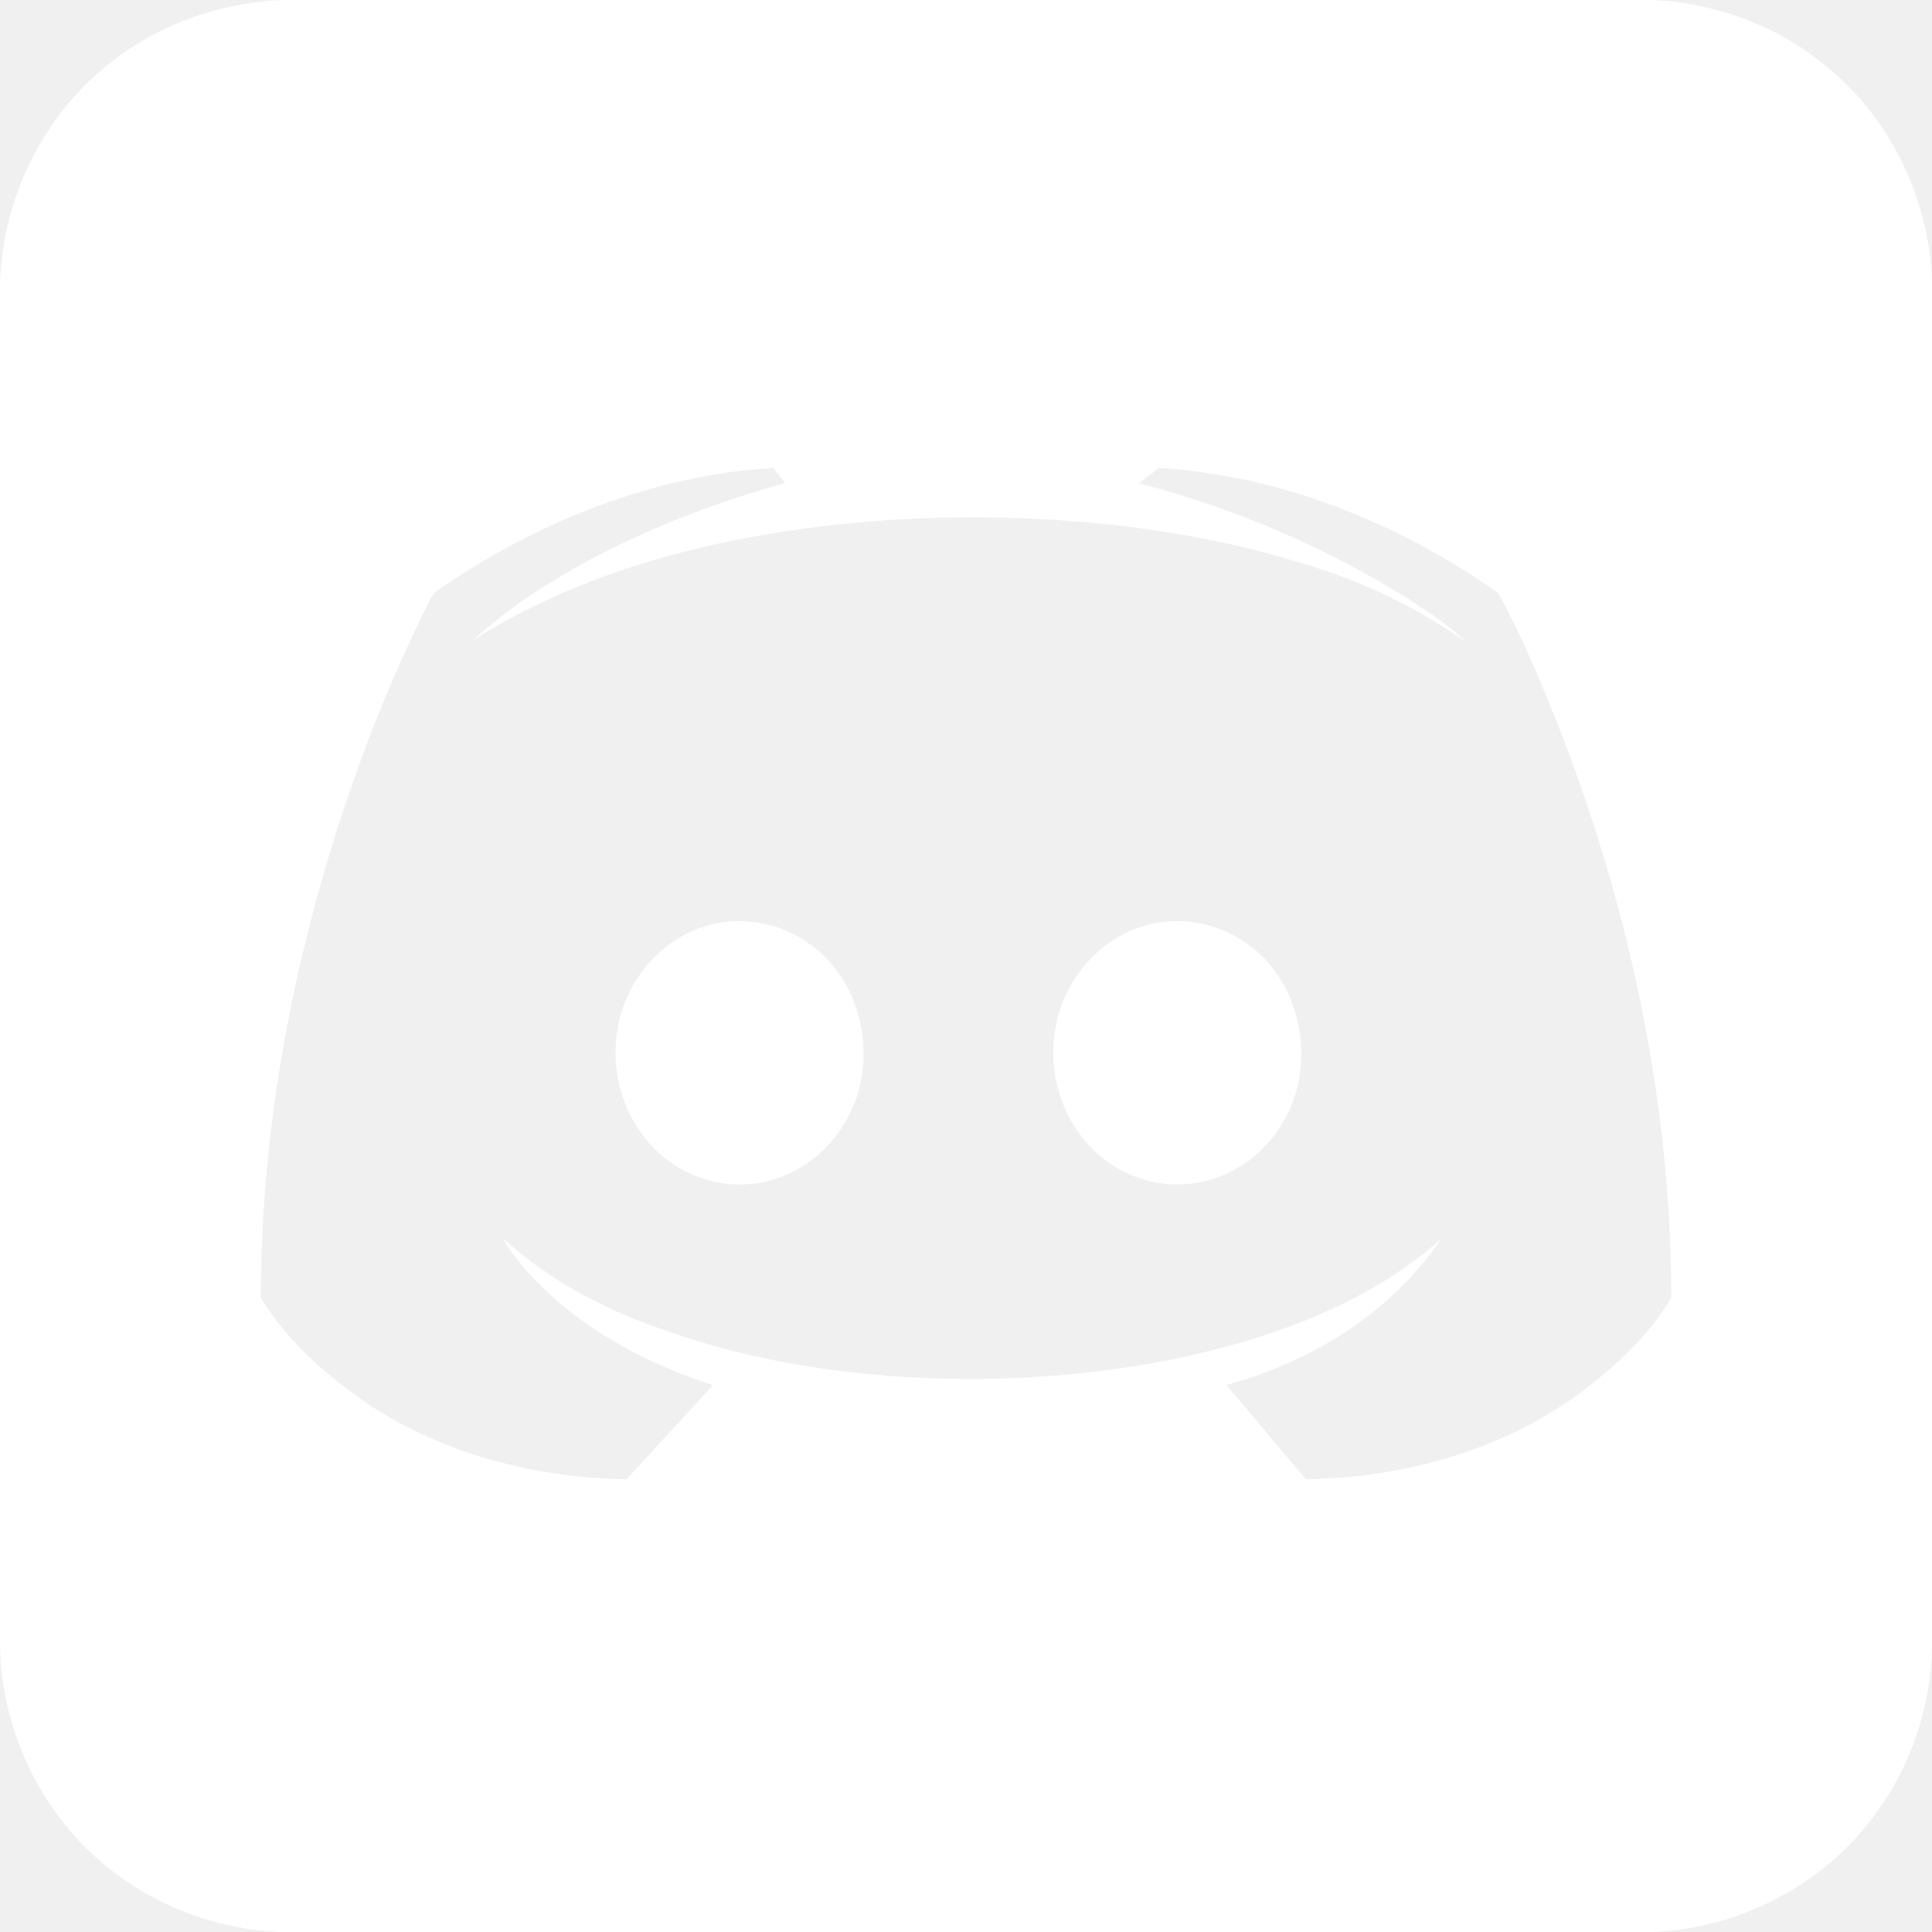
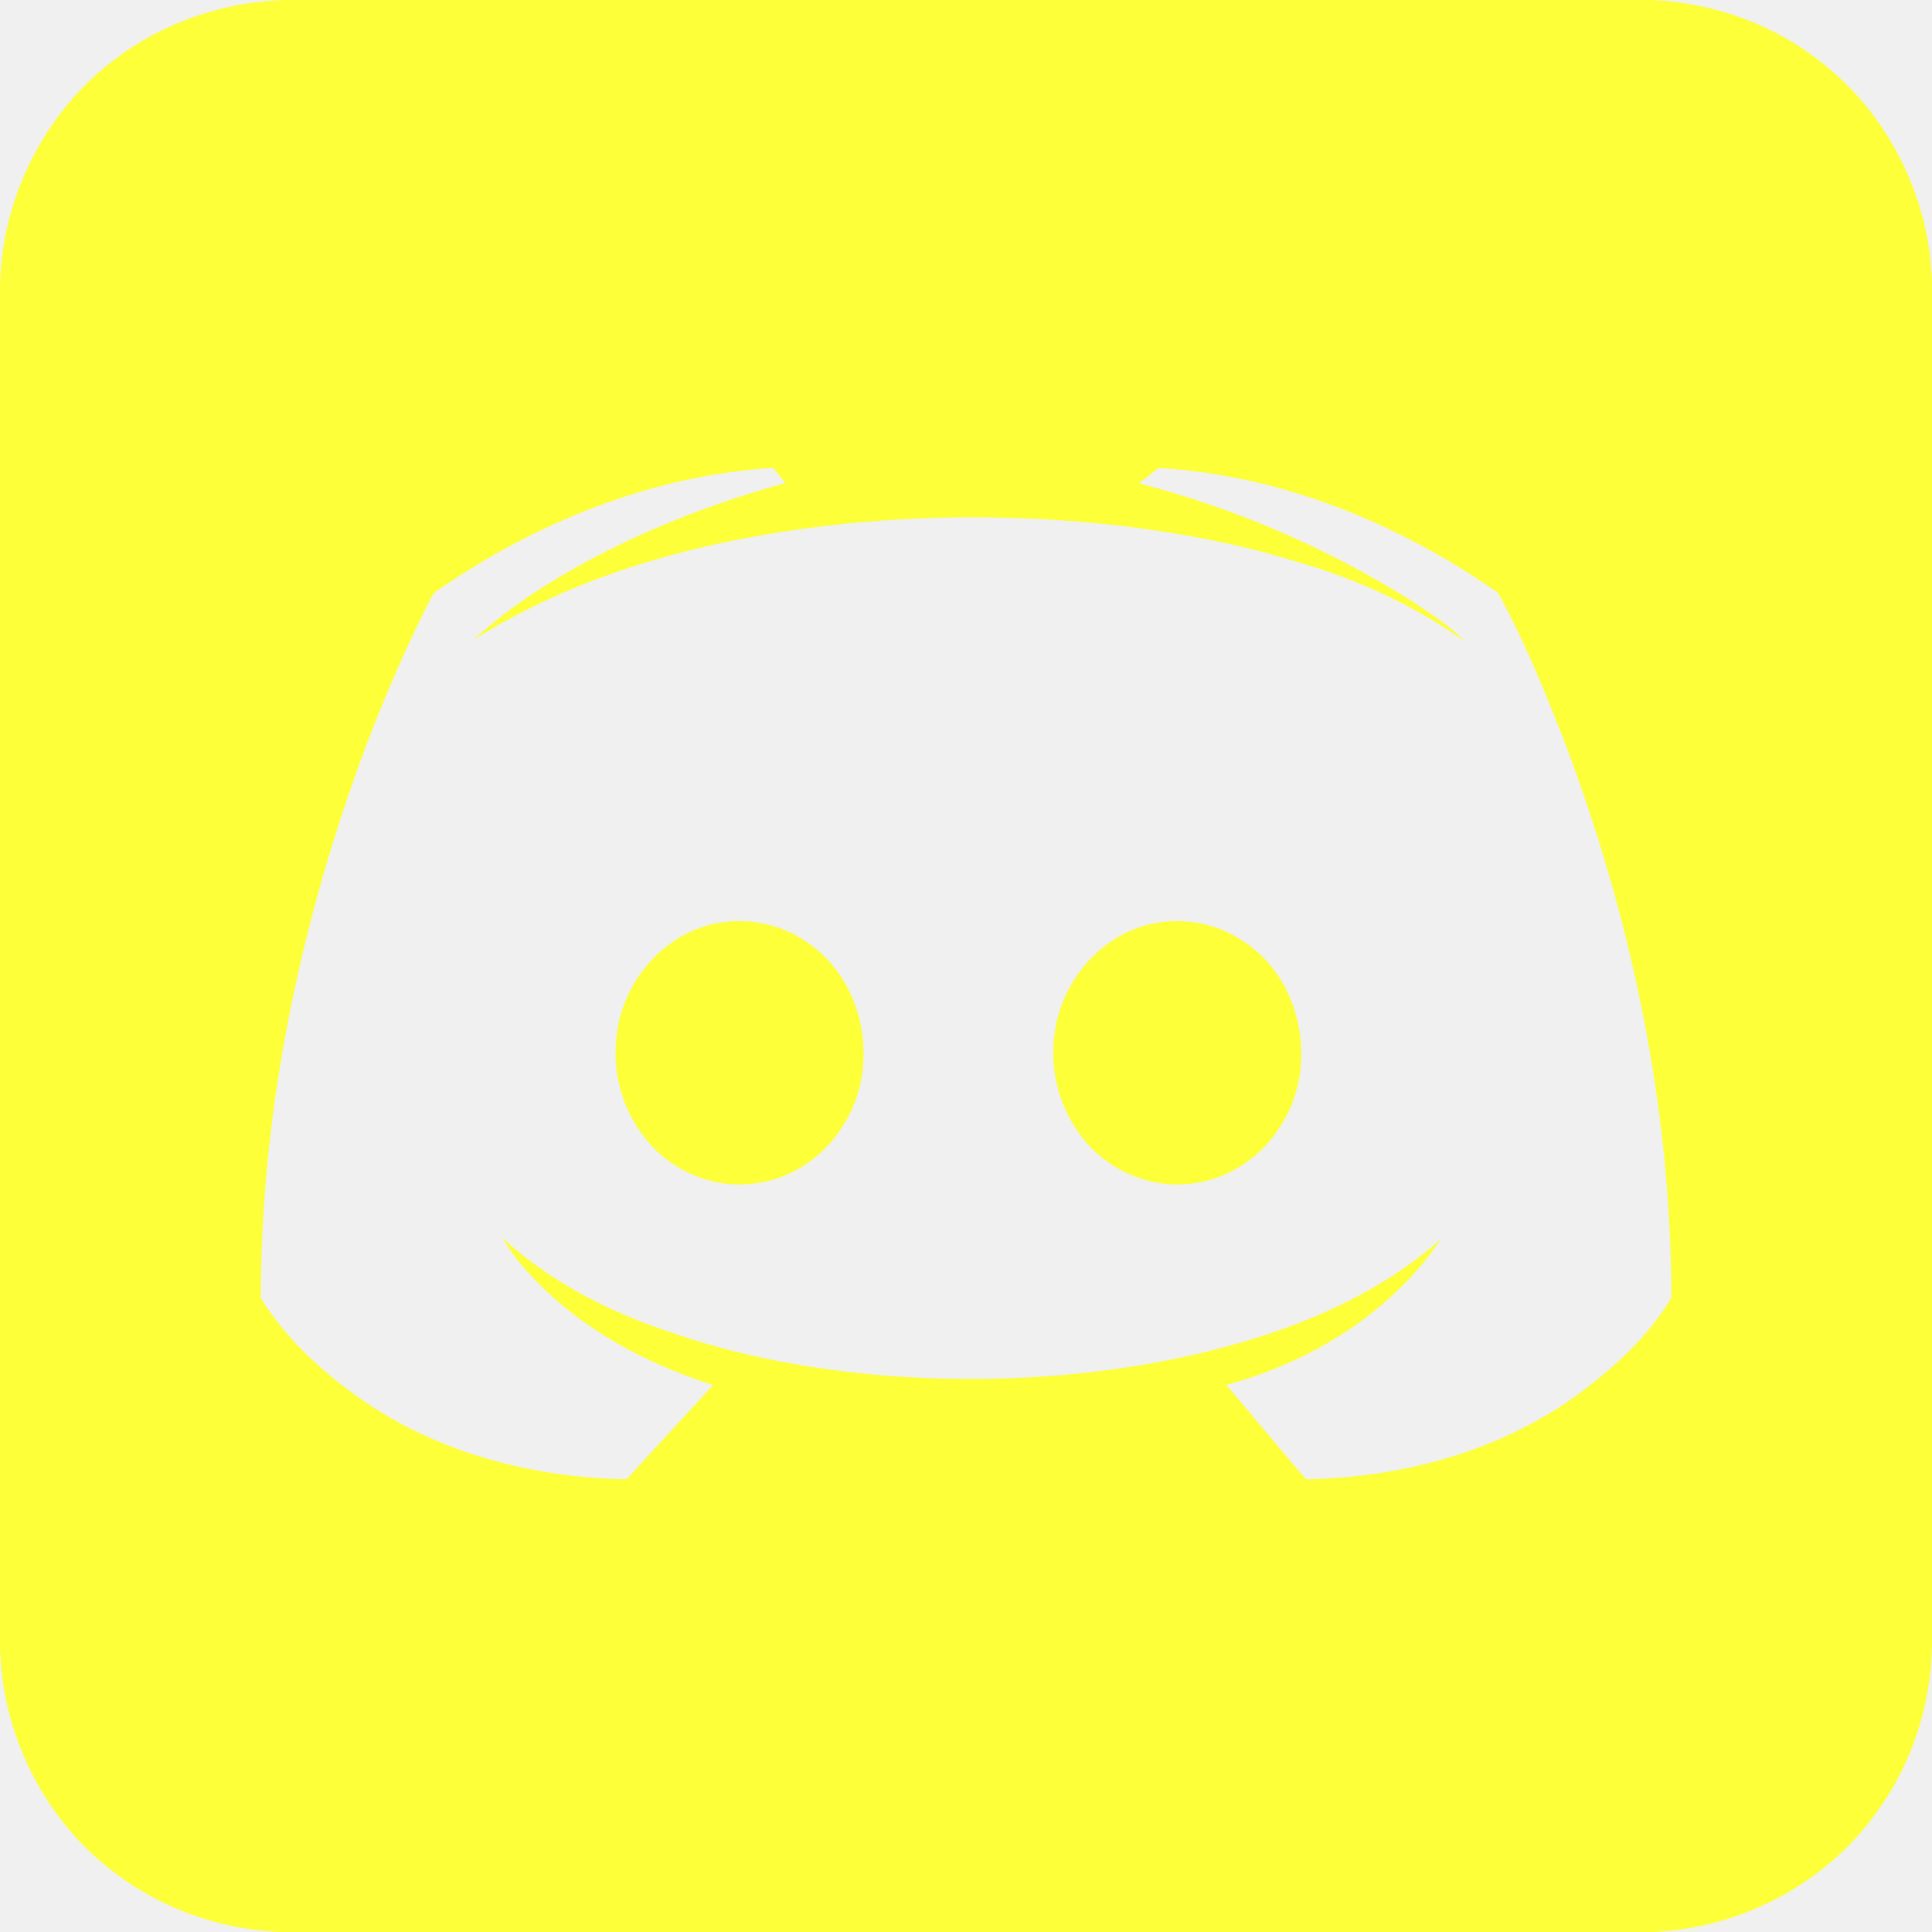
<svg xmlns="http://www.w3.org/2000/svg" width="512pt" height="512pt" viewBox="0 0 512 512" version="1.1">
-   <g id="#ffffffff">
-     <path fill="#ffffff" opacity="1.00" d=" M 74.89 0.00 L 438.01 0.00 C 454.06 0.76 469.91 6.37 482.52 16.40 C 500.40 30.14 511.31 52.18 512.00 74.67 L 512.00 436.49 C 511.64 452.37 506.42 468.13 496.89 480.87 C 483.39 499.47 461.08 511.01 438.18 512.00 L 73.95 512.00 C 58.61 511.24 43.48 506.09 31.16 496.86 C 12.04 483.00 0.45 459.85 0.00 436.31 L 0.00 75.21 C 0.62 52.33 11.72 29.91 30.01 16.06 C 42.79 6.11 58.75 0.66 74.89 0.00 M 116.24 156.25 C 114.89 156.95 114.28 158.35 113.63 159.64 C 102.75 181.26 94.07 203.96 87.07 227.13 C 75.73 265.01 69.11 304.45 69.13 344.04 C 76.40 355.73 87.02 365.06 98.40 372.64 C 118.41 385.66 142.36 391.62 166.07 392.02 C 173.66 383.65 181.40 375.42 188.97 367.05 C 173.68 362.15 158.99 354.80 146.91 344.10 C 141.70 339.37 136.71 334.24 133.19 328.10 C 145.75 339.58 161.19 347.60 177.27 352.90 C 196.44 359.69 216.62 363.19 236.86 364.72 C 263.36 366.56 290.17 364.90 316.11 359.09 C 339.82 353.61 363.47 344.71 381.90 328.34 C 368.73 347.88 347.49 360.96 324.98 367.03 C 332.08 375.31 338.98 383.75 346.09 392.02 C 371.93 391.61 398.13 384.45 419.05 368.91 C 428.25 361.94 437.05 353.89 442.93 343.88 C 442.87 293.25 432.29 242.92 414.28 195.70 C 409.13 182.57 403.80 169.41 396.96 157.06 C 370.55 138.61 339.39 125.91 307.03 124.02 C 305.34 125.43 303.59 126.78 301.81 128.07 C 326.97 134.59 351.16 144.95 373.22 158.70 C 378.45 162.18 383.89 165.50 388.30 170.04 C 374.51 160.23 358.89 153.10 342.61 148.57 C 327.39 143.89 311.66 141.08 295.87 139.20 C 260.95 135.36 225.39 136.69 191.00 143.93 C 167.96 148.89 145.41 156.98 125.41 169.60 C 130.17 165.23 135.34 161.34 140.66 157.67 C 161.28 144.10 184.36 134.60 208.09 128.01 C 207.04 126.67 205.98 125.33 204.92 124.00 C 173.06 125.92 142.39 138.29 116.24 156.25 Z" />
-     <path fill="#ffffff" opacity="1.00" d=" M 189.54 244.76 C 197.77 243.02 206.62 244.74 213.56 249.50 C 229.31 259.65 233.51 282.94 223.33 298.41 C 218.02 307.18 208.36 313.21 198.10 313.82 C 187.61 314.60 176.93 309.63 170.65 301.22 C 164.89 293.83 162.26 284.15 163.37 274.86 C 164.71 260.69 175.41 247.66 189.54 244.76 Z" />
-     <path fill="#ffffff" opacity="1.00" d=" M 305.55 244.76 C 313.51 243.10 322.09 244.61 328.91 249.08 C 345.38 259.12 349.76 283.34 338.94 299.03 C 333.58 307.48 324.09 313.23 314.08 313.82 C 303.60 314.59 292.94 309.63 286.66 301.23 C 280.91 293.86 278.27 284.20 279.37 274.92 C 280.68 260.73 291.39 247.65 305.55 244.76 Z" />
+   <g id="#FDFF38ff">
+     <path fill="#FDFF38" opacity="1.00" d=" M 74.89 0.00 L 438.01 0.00 C 454.06 0.76 469.91 6.37 482.52 16.40 C 500.40 30.14 511.31 52.18 512.00 74.67 L 512.00 436.49 C 511.64 452.37 506.42 468.13 496.89 480.87 C 483.39 499.47 461.08 511.01 438.18 512.00 L 73.95 512.00 C 58.61 511.24 43.48 506.09 31.16 496.86 C 12.04 483.00 0.45 459.85 0.00 436.31 L 0.00 75.21 C 0.62 52.33 11.72 29.91 30.01 16.06 C 42.79 6.11 58.75 0.66 74.89 0.00 M 116.24 156.25 C 114.89 156.95 114.28 158.35 113.63 159.64 C 102.75 181.26 94.07 203.96 87.07 227.13 C 75.73 265.01 69.11 304.45 69.13 344.04 C 76.40 355.73 87.02 365.06 98.40 372.64 C 118.41 385.66 142.36 391.62 166.07 392.02 C 173.66 383.65 181.40 375.42 188.97 367.05 C 173.68 362.15 158.99 354.80 146.91 344.10 C 141.70 339.37 136.71 334.24 133.19 328.10 C 145.75 339.58 161.19 347.60 177.27 352.90 C 196.44 359.69 216.62 363.19 236.86 364.72 C 263.36 366.56 290.17 364.90 316.11 359.09 C 339.82 353.61 363.47 344.71 381.90 328.34 C 368.73 347.88 347.49 360.96 324.98 367.03 C 332.08 375.31 338.98 383.75 346.09 392.02 C 371.93 391.61 398.13 384.45 419.05 368.91 C 428.25 361.94 437.05 353.89 442.93 343.88 C 442.87 293.25 432.29 242.92 414.28 195.70 C 409.13 182.57 403.80 169.41 396.96 157.06 C 370.55 138.61 339.39 125.91 307.03 124.02 C 305.34 125.43 303.59 126.78 301.81 128.07 C 326.97 134.59 351.16 144.95 373.22 158.70 C 378.45 162.18 383.89 165.50 388.30 170.04 C 374.51 160.23 358.89 153.10 342.61 148.57 C 327.39 143.89 311.66 141.08 295.87 139.20 C 260.95 135.36 225.39 136.69 191.00 143.93 C 167.96 148.89 145.41 156.98 125.41 169.60 C 130.17 165.23 135.34 161.34 140.66 157.67 C 161.28 144.10 184.36 134.60 208.09 128.01 C 207.04 126.67 205.98 125.33 204.92 124.00 C 173.06 125.92 142.39 138.29 116.24 156.25 Z" />
+     <path fill="#FDFF38" opacity="1.00" d=" M 189.54 244.76 C 197.77 243.02 206.62 244.74 213.56 249.50 C 229.31 259.65 233.51 282.94 223.33 298.41 C 218.02 307.18 208.36 313.21 198.10 313.82 C 187.61 314.60 176.93 309.63 170.65 301.22 C 164.89 293.83 162.26 284.15 163.37 274.86 C 164.71 260.69 175.41 247.66 189.54 244.76 Z" />
+     <path fill="#FDFF38" opacity="1.00" d=" M 305.55 244.76 C 313.51 243.10 322.09 244.61 328.91 249.08 C 345.38 259.12 349.76 283.34 338.94 299.03 C 333.58 307.48 324.09 313.23 314.08 313.82 C 303.60 314.59 292.94 309.63 286.66 301.23 C 280.91 293.86 278.27 284.20 279.37 274.92 C 280.68 260.73 291.39 247.65 305.55 244.76 Z" />
  </g>
-   <g id="#ffffffff">
+   <g id="#FDFF38ff">
</g>
</svg>
